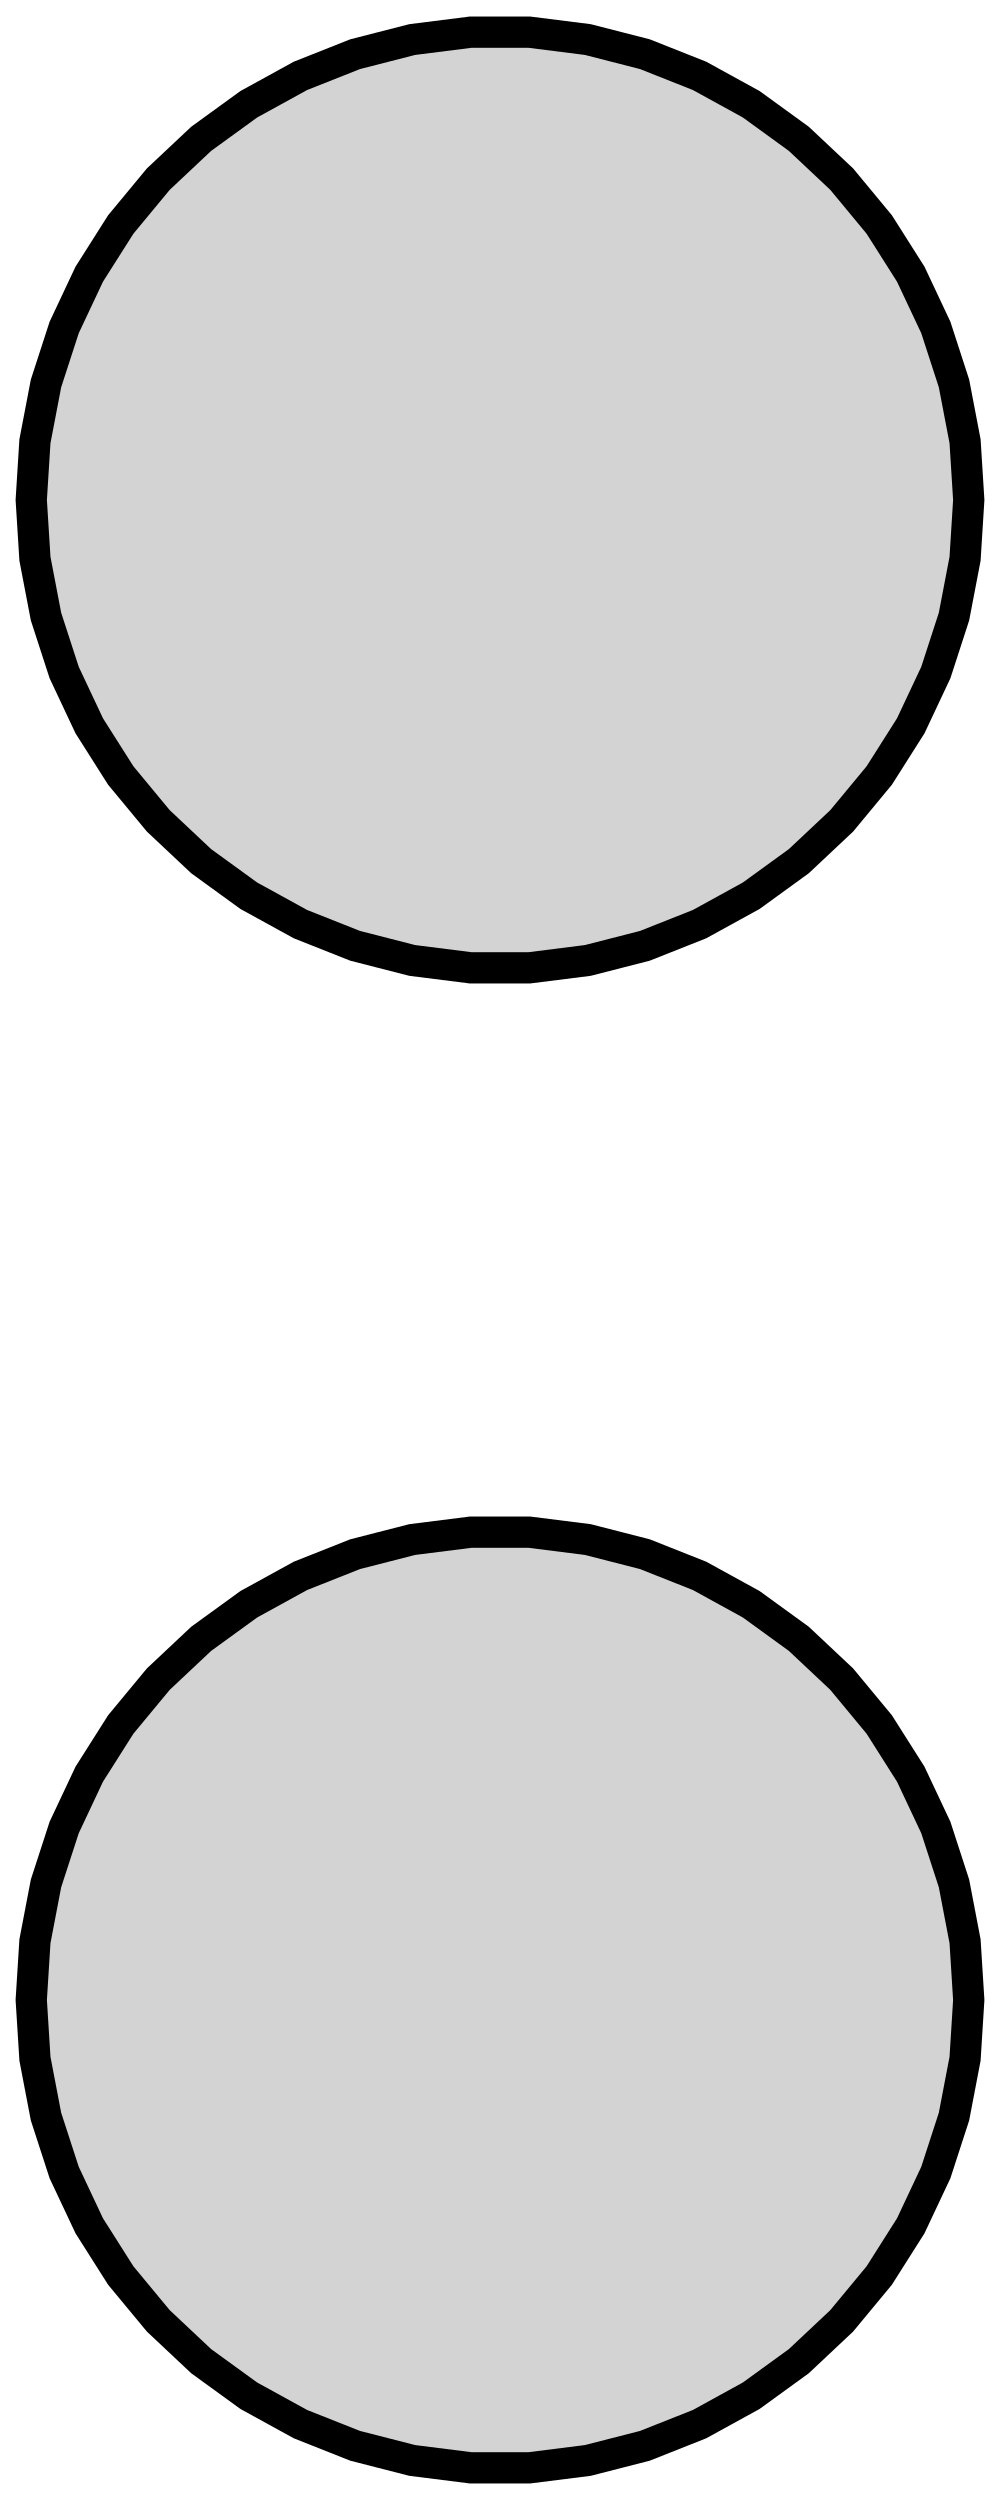
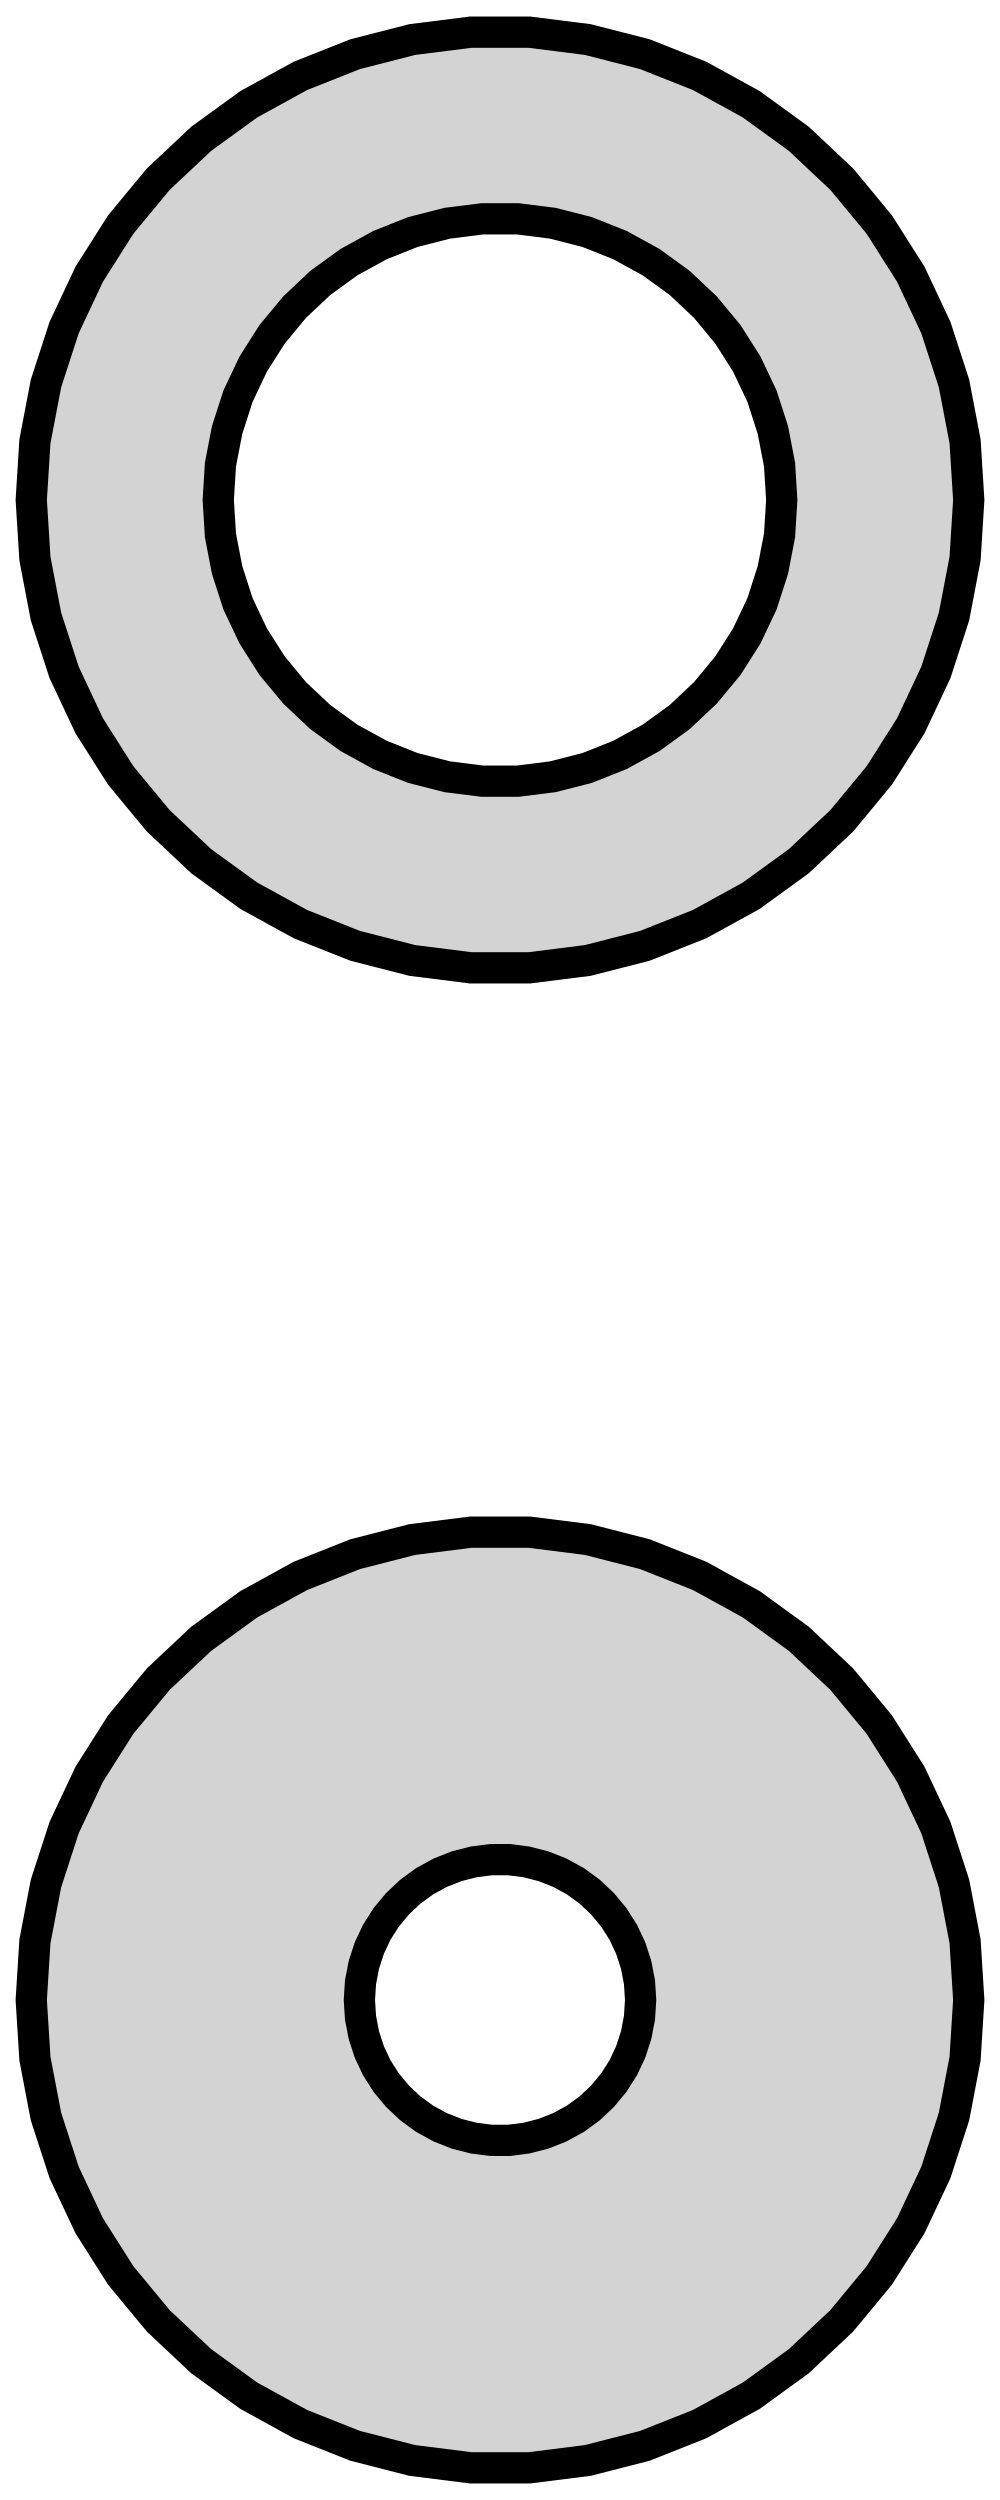
<svg xmlns="http://www.w3.org/2000/svg" width="16mm" height="40mm" viewBox="-8 -32 16 40" version="1.1">
-   <path d=" M 1.405,-16.633 L 2.318,-16.867 L 3.193,-17.214 L 4.019,-17.668 L 4.781,-18.221 L 5.467,-18.866  L 6.068,-19.592 L 6.572,-20.387 L 6.973,-21.239 L 7.264,-22.135 L 7.441,-23.06 L 7.5,-24  L 7.441,-24.94 L 7.264,-25.865 L 6.973,-26.761 L 6.572,-27.613 L 6.068,-28.408 L 5.467,-29.134  L 4.781,-29.779 L 4.019,-30.332 L 3.193,-30.786 L 2.318,-31.133 L 1.405,-31.367 L 0.471,-31.485  L -0.471,-31.485 L -1.405,-31.367 L -2.318,-31.133 L -3.193,-30.786 L -4.019,-30.332 L -4.781,-29.779  L -5.467,-29.134 L -6.068,-28.408 L -6.572,-27.613 L -6.973,-26.761 L -7.264,-25.865 L -7.441,-24.94  L -7.5,-24 L -7.441,-23.06 L -7.264,-22.135 L -6.973,-21.239 L -6.572,-20.387 L -6.068,-19.592  L -5.467,-18.866 L -4.781,-18.221 L -4.019,-17.668 L -3.193,-17.214 L -2.318,-16.867 L -1.405,-16.633  L -0.471,-16.515 L 0.471,-16.515 z M 1.405,7.367 L 2.318,7.133 L 3.193,6.786 L 4.019,6.332 L 4.781,5.779 L 5.467,5.134  L 6.068,4.408 L 6.572,3.613 L 6.973,2.761 L 7.264,1.865 L 7.441,0.94 L 7.5,-0  L 7.441,-0.94 L 7.264,-1.865 L 6.973,-2.761 L 6.572,-3.613 L 6.068,-4.408 L 5.467,-5.134  L 4.781,-5.779 L 4.019,-6.332 L 3.193,-6.786 L 2.318,-7.133 L 1.405,-7.367 L 0.471,-7.485  L -0.471,-7.485 L -1.405,-7.367 L -2.318,-7.133 L -3.193,-6.786 L -4.019,-6.332 L -4.781,-5.779  L -5.467,-5.134 L -6.068,-4.408 L -6.572,-3.613 L -6.973,-2.761 L -7.264,-1.865 L -7.441,-0.94  L -7.5,-0 L -7.441,0.94 L -7.264,1.865 L -6.973,2.761 L -6.572,3.613 L -6.068,4.408  L -5.467,5.134 L -4.781,5.779 L -4.019,6.332 L -3.193,6.786 L -2.318,7.133 L -1.405,7.367  L -0.471,7.485 L 0.471,7.485 z " stroke="black" fill="lightgray" stroke-width="0.5" />
+   <path d=" M 1.405,-16.633 L 2.318,-16.867 L 3.193,-17.214 L 4.019,-17.668 L 4.781,-18.221 L 5.467,-18.866  L 6.068,-19.592 L 6.572,-20.387 L 6.973,-21.239 L 7.264,-22.135 L 7.441,-23.06 L 7.5,-24  L 7.441,-24.94 L 7.264,-25.865 L 6.973,-26.761 L 6.572,-27.613 L 6.068,-28.408 L 5.467,-29.134  L 4.781,-29.779 L 4.019,-30.332 L 3.193,-30.786 L 2.318,-31.133 L 1.405,-31.367 L 0.471,-31.485  L -0.471,-31.485 L -1.405,-31.367 L -2.318,-31.133 L -3.193,-30.786 L -4.019,-30.332 L -4.781,-29.779  L -5.467,-29.134 L -6.068,-28.408 L -6.572,-27.613 L -6.973,-26.761 L -7.264,-25.865 L -7.441,-24.94  L -7.5,-24 L -7.441,-23.06 L -7.264,-22.135 L -6.973,-21.239 L -6.572,-20.387 L -6.068,-19.592  L -5.467,-18.866 L -4.781,-18.221 L -4.019,-17.668 L -3.193,-17.214 L -2.318,-16.867 L -1.405,-16.633  L -0.471,-16.515 L 0.471,-16.515 z M -0.283,-19.501 L -0.845,-19.572 L -1.393,-19.712 L -1.919,-19.921 L -2.416,-20.194 L -2.874,-20.526  L -3.286,-20.914 L -3.647,-21.35 L -3.95,-21.828 L -4.192,-22.34 L -4.366,-22.879 L -4.473,-23.435  L -4.508,-24 L -4.473,-24.565 L -4.366,-25.121 L -4.192,-25.66 L -3.95,-26.172 L -3.647,-26.65  L -3.286,-27.086 L -2.874,-27.474 L -2.416,-27.806 L -1.919,-28.079 L -1.393,-28.288 L -0.845,-28.428  L -0.283,-28.499 L 0.283,-28.499 L 0.845,-28.428 L 1.393,-28.288 L 1.919,-28.079 L 2.416,-27.806  L 2.874,-27.474 L 3.286,-27.086 L 3.647,-26.65 L 3.95,-26.172 L 4.192,-25.66 L 4.366,-25.121  L 4.473,-24.565 L 4.508,-24 L 4.473,-23.435 L 4.366,-22.879 L 4.192,-22.34 L 3.95,-21.828  L 3.647,-21.35 L 3.286,-20.914 L 2.874,-20.526 L 2.416,-20.194 L 1.919,-19.921 L 1.393,-19.712  L 0.845,-19.572 L 0.283,-19.501 z M 1.405,7.367 L 2.318,7.133 L 3.193,6.786 L 4.019,6.332 L 4.781,5.779 L 5.467,5.134  L 6.068,4.408 L 6.572,3.613 L 6.973,2.761 L 7.264,1.865 L 7.441,0.94 L 7.5,-0  L 7.441,-0.94 L 7.264,-1.865 L 6.973,-2.761 L 6.572,-3.613 L 6.068,-4.408 L 5.467,-5.134  L 4.781,-5.779 L 4.019,-6.332 L 3.193,-6.786 L 2.318,-7.133 L 1.405,-7.367 L 0.471,-7.485  L -0.471,-7.485 L -1.405,-7.367 L -2.318,-7.133 L -3.193,-6.786 L -4.019,-6.332 L -4.781,-5.779  L -5.467,-5.134 L -6.068,-4.408 L -6.572,-3.613 L -6.973,-2.761 L -7.264,-1.865 L -7.441,-0.94  L -7.5,-0 L -7.441,0.94 L -7.264,1.865 L -6.973,2.761 L -6.572,3.613 L -6.068,4.408  L -5.467,5.134 L -4.781,5.779 L -4.019,6.332 L -3.193,6.786 L -2.318,7.133 L -1.405,7.367  L -0.471,7.485 L 0.471,7.485 z M -0.141,2.246 L -0.422,2.21 L -0.695,2.14 L -0.958,2.036 L -1.206,1.9 L -1.434,1.734  L -1.64,1.54 L -1.82,1.323 L -1.972,1.084 L -2.092,0.828 L -2.179,0.56 L -2.232,0.282  L -2.25,-0 L -2.232,-0.282 L -2.179,-0.56 L -2.092,-0.828 L -1.972,-1.084 L -1.82,-1.323  L -1.64,-1.54 L -1.434,-1.734 L -1.206,-1.9 L -0.958,-2.036 L -0.695,-2.14 L -0.422,-2.21  L -0.141,-2.246 L 0.141,-2.246 L 0.422,-2.21 L 0.695,-2.14 L 0.958,-2.036 L 1.206,-1.9  L 1.434,-1.734 L 1.64,-1.54 L 1.82,-1.323 L 1.972,-1.084 L 2.092,-0.828 L 2.179,-0.56  L 2.232,-0.282 L 2.25,-0 L 2.232,0.282 L 2.179,0.56 L 2.092,0.828 L 1.972,1.084  L 1.82,1.323 L 1.64,1.54 L 1.434,1.734 L 1.206,1.9 L 0.958,2.036 L 0.695,2.14  L 0.422,2.21 L 0.141,2.246 z " stroke="black" fill="lightgray" stroke-width="0.5" />
</svg>
